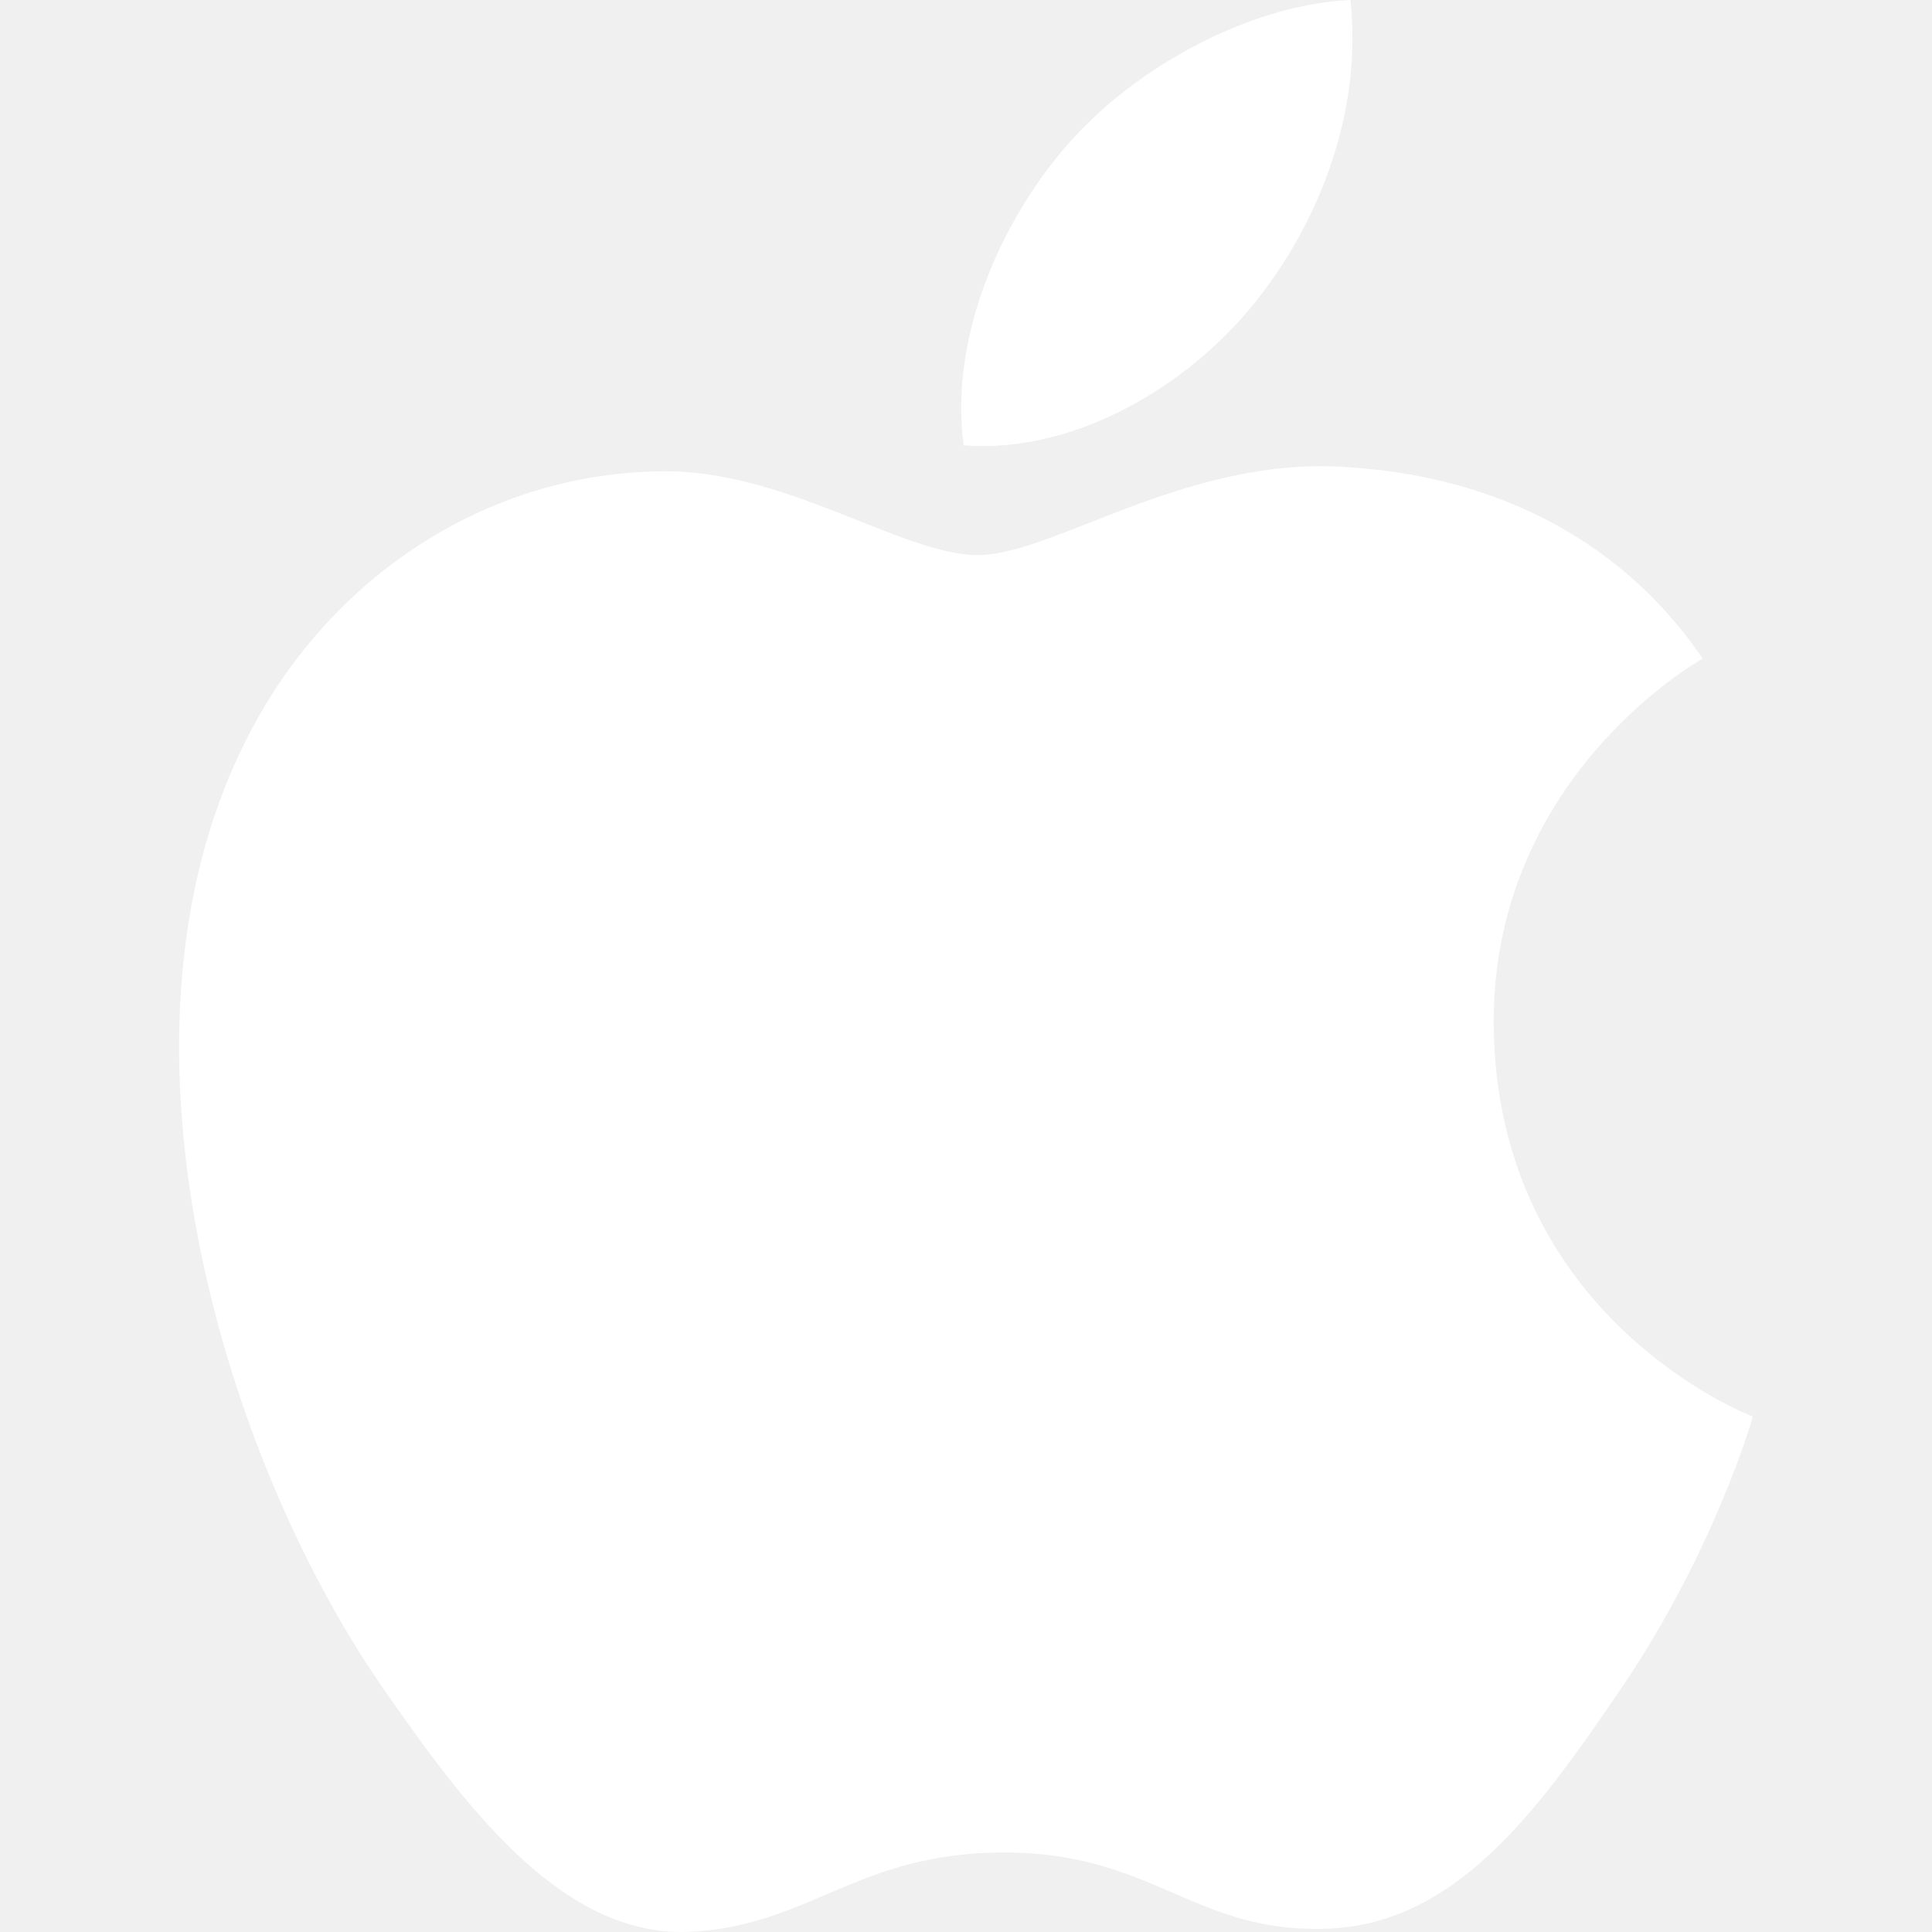
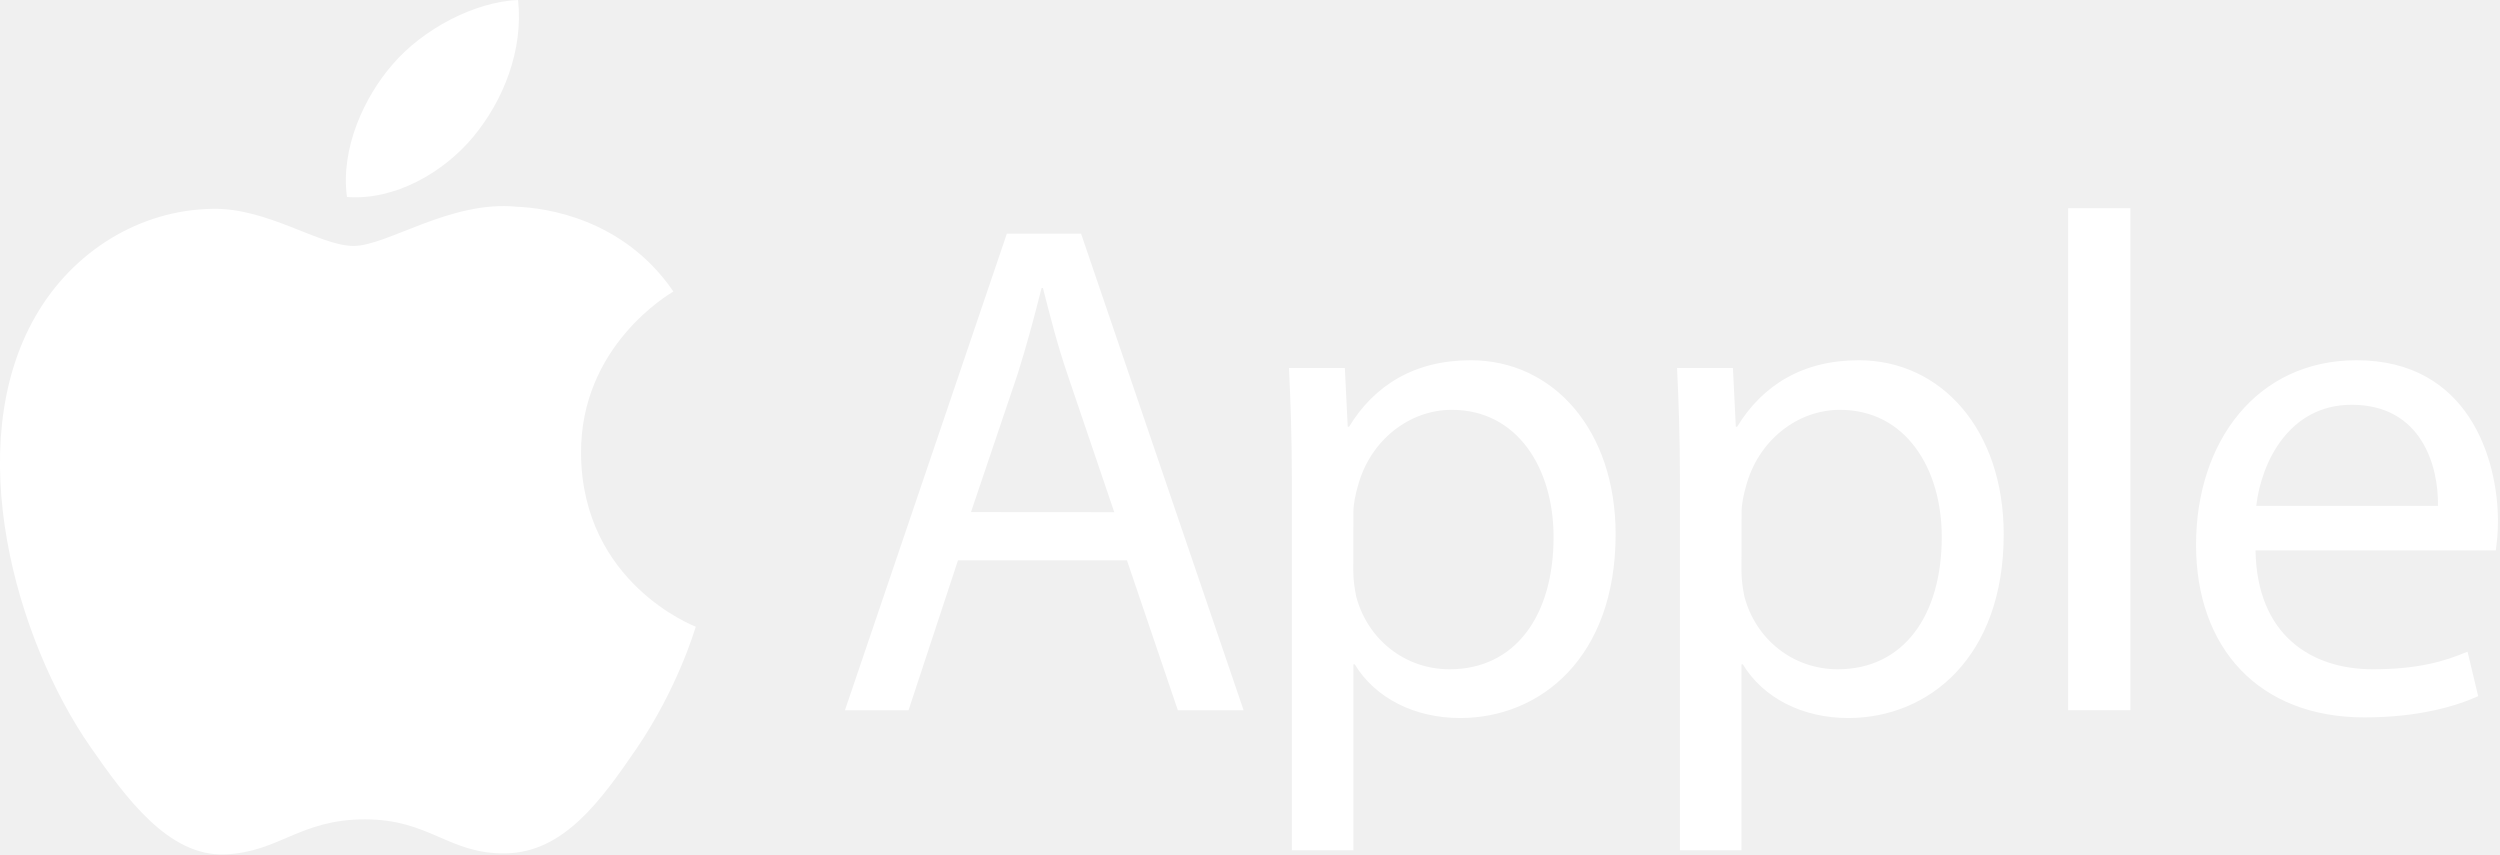
- <svg xmlns="http://www.w3.org/2000/svg" width="24" height="24" viewBox="0 0 24 24" fill="none">
-   <g clip-path="url(#clip0_1_2)">
-     <path d="M12.152 6.896C11.204 6.896 9.737 5.818 8.192 5.856C6.152 5.883 4.282 7.039 3.231 8.87C1.114 12.545 2.685 17.973 4.75 20.96C5.763 22.414 6.958 24.05 8.542 23.999C10.062 23.934 10.632 23.012 12.477 23.012C14.308 23.012 14.827 23.999 16.437 23.96C18.074 23.934 19.113 22.48 20.113 21.012C21.269 19.324 21.749 17.687 21.775 17.597C21.736 17.584 18.593 16.376 18.555 12.74C18.529 9.7 21.035 8.246 21.152 8.181C19.723 6.091 17.529 5.857 16.762 5.805C14.762 5.649 13.087 6.895 12.152 6.895V6.896ZM15.53 3.83C16.373 2.818 16.93 1.403 16.775 0C15.568 0.052 14.113 0.805 13.243 1.818C12.463 2.714 11.789 4.156 11.97 5.532C13.308 5.636 14.685 4.844 15.529 3.831" fill="white" />
+ <svg xmlns="http://www.w3.org/2000/svg" width="433" height="148" viewBox="0 0 433 148" fill="none">
+   <g clip-path="url(#clip0_3_6)">
+     <path d="M100.636 78.641C100.458 59.914 115.936 50.916 116.633 50.488C107.92 37.758 94.388 36.009 89.568 35.812C78.053 34.634 67.091 42.597 61.235 42.597C55.38 42.597 46.364 35.973 36.812 36.17C24.244 36.348 12.658 43.471 6.177 54.719C-6.855 77.32 2.856 110.884 15.585 129.254C21.816 138.234 29.207 148.357 38.955 147.982C48.346 147.607 51.88 141.912 63.199 141.912C74.518 141.912 77.713 147.982 87.622 147.803C97.709 147.607 104.1 138.627 110.277 129.611C117.382 119.167 120.328 109.081 120.507 108.545C120.275 108.456 100.851 101.011 100.636 78.641Z" fill="white" />
+     <path d="M82.016 23.637C87.193 17.371 90.675 8.676 89.728 0C82.284 0.303 73.268 4.963 67.93 11.229C63.145 16.764 58.95 25.619 60.093 34.117C68.359 34.759 76.856 29.886 82.016 23.637ZM165.925 97.047L157.355 123.023H146.34L174.387 40.472H187.241L215.395 123.023H204.005L195.186 97.047H165.925ZM192.99 88.71L184.92 64.948C183.081 59.557 181.867 54.665 180.635 49.88H180.403C179.171 54.772 177.833 59.789 176.244 64.823L168.174 88.692L192.99 88.71ZM223.75 83.087C223.75 75.499 223.518 69.358 223.25 63.734H232.927L233.426 73.91H233.659C238.068 66.68 245.049 62.395 254.725 62.395C269.061 62.395 279.826 74.517 279.826 92.531C279.826 113.847 266.847 124.362 252.886 124.362C245.049 124.362 238.193 120.934 234.64 115.061H234.408V147.267H223.75V83.087V83.087ZM234.39 98.886C234.39 100.493 234.623 101.939 234.89 103.296C236.854 110.758 243.335 115.918 251.065 115.918C262.455 115.918 269.079 106.617 269.079 93.013C269.079 81.123 262.83 70.983 251.44 70.983C244.102 70.983 237.247 76.249 235.14 84.336C234.765 85.675 234.408 87.282 234.408 88.746L234.39 98.886ZM290.966 83.087C290.966 75.499 290.734 69.358 290.466 63.734H300.143L300.643 73.91H300.875C305.284 66.68 312.265 62.395 321.941 62.395C336.277 62.395 347.042 74.517 347.042 92.531C347.042 113.847 334.063 124.362 320.102 124.362C312.265 124.362 305.409 120.934 301.857 115.061H301.624V147.267H290.966V83.087V83.087ZM301.624 98.886C301.624 100.493 301.857 101.939 302.124 103.296C304.088 110.758 310.569 115.918 318.299 115.918C329.689 115.918 336.313 106.617 336.313 93.013C336.313 81.123 330.064 70.983 318.674 70.983C311.336 70.983 304.481 76.249 302.374 84.336C301.999 85.675 301.642 87.282 301.642 88.746L301.624 98.886ZM358.2 36.062H368.983V123.005H358.2V36.062ZM390.657 95.334C390.889 109.901 400.208 115.918 410.973 115.918C418.686 115.918 423.346 114.579 427.38 112.865L429.219 120.577C425.434 122.291 418.936 124.255 409.51 124.255C391.264 124.255 380.356 112.258 380.356 94.37C380.356 76.481 390.889 62.395 408.153 62.395C427.505 62.395 432.647 79.409 432.647 90.317C432.647 92.531 432.415 94.227 432.272 95.334H390.657ZM422.256 87.621C422.381 80.766 419.436 70.108 407.314 70.108C396.406 70.108 391.639 80.159 390.782 87.621H422.256V87.621Z" fill="white" />
  </g>
  <defs>
-     <clipPath id="clip0_1_2">
-       <rect width="24" height="24" fill="white" />
+     <clipPath id="clip0_3_6">
+       <rect width="432.663" height="148" fill="white" />
    </clipPath>
  </defs>
</svg>
